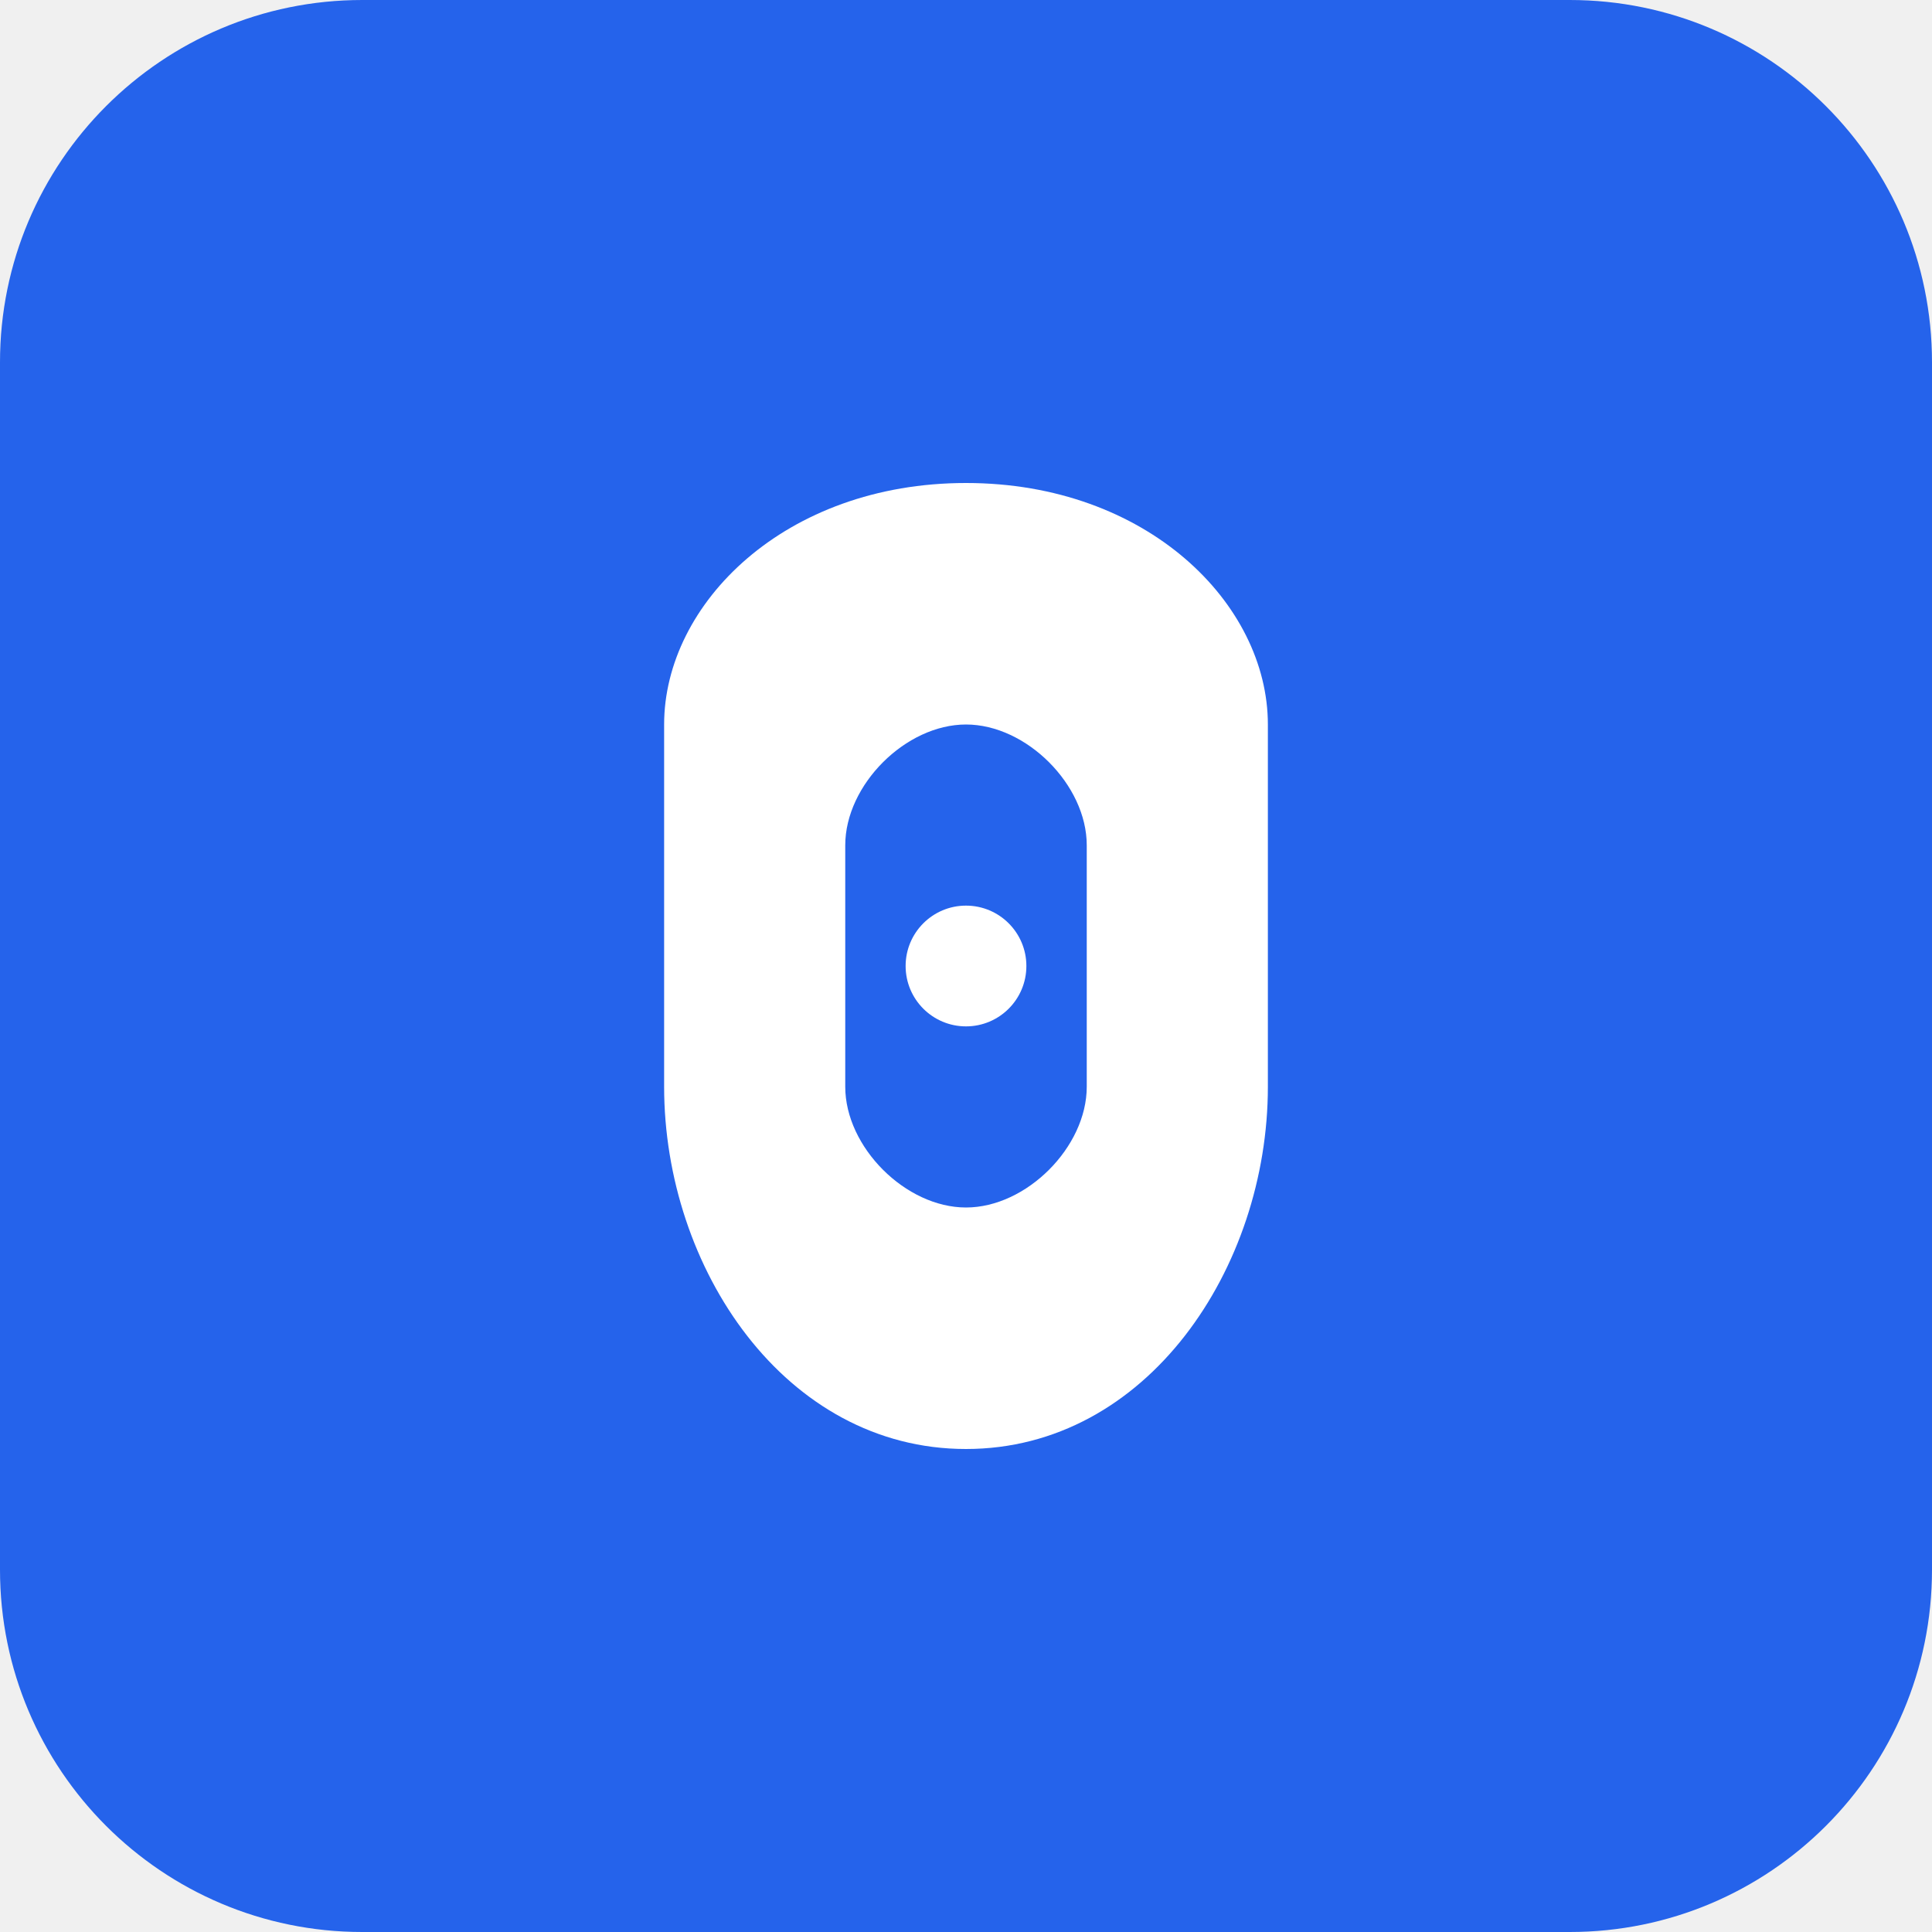
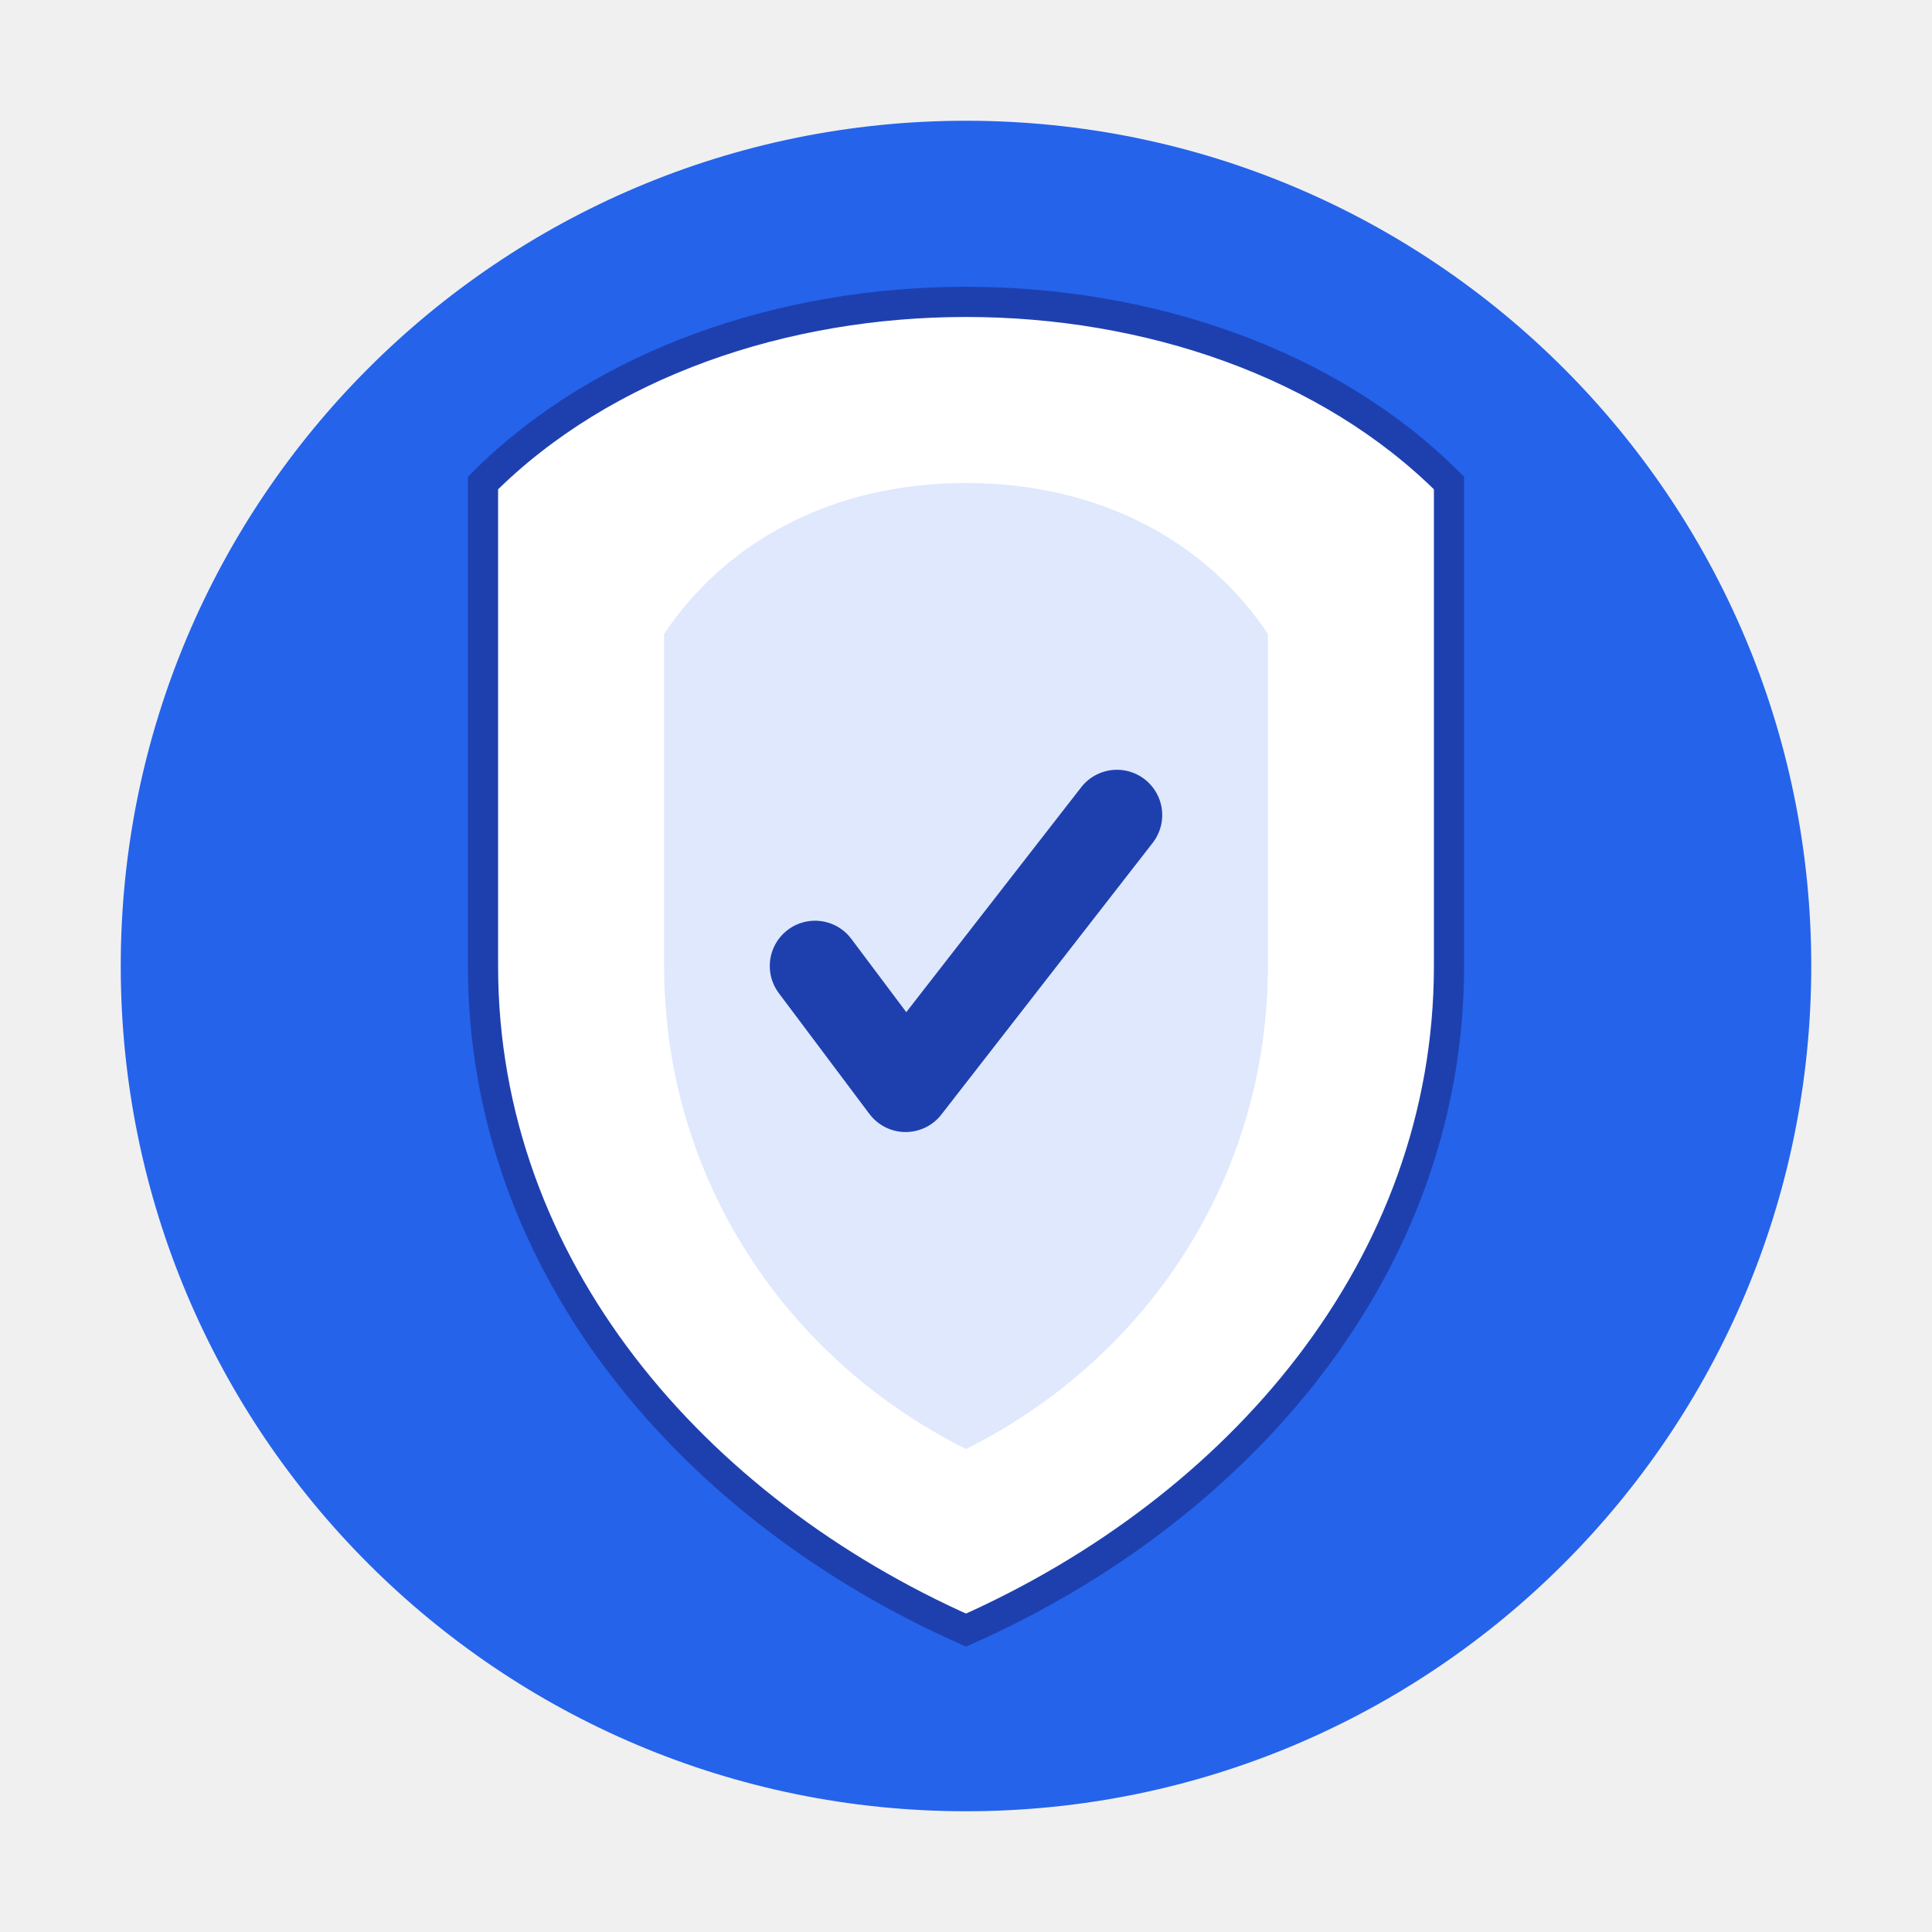
<svg xmlns="http://www.w3.org/2000/svg" width="128" height="128" viewBox="0 0 128 128" fill="none">
-   <rect width="128" height="128" rx="24" fill="#2563EB" />
-   <path d="M64 32C52 32 44 40 44 48C44 48 44 64 44 72C44 84 52 96 64 96C76 96 84 84 84 72C84 64 84 48 84 48C84 40 76 32 64 32Z" fill="white" />
-   <path d="M64 48C60 48 56 52 56 56V72C56 76 60 80 64 80C68 80 72 76 72 72V56C72 52 68 48 64 48Z" fill="#2563EB" />
-   <circle cx="64" cy="64" r="4" fill="white" />
+   <circle cx="64" cy="64" r="56" fill="#2563EB" />
+   <path d="M 64 20            C 76 20, 88 24, 96 32            L 96 64            C 96 84, 82 100, 64 108            C 46 100, 32 84, 32 64            L 32 32            C 40 24, 52 20, 64 20 Z" fill="white" stroke="#1E40AF" stroke-width="2" />
+   <path d="M 64 32            C 73 32, 80 36, 84 42            L 84 64            C 84 78, 76 90, 64 96            C 52 90, 44 78, 44 64            L 44 42            C 48 36, 55 32, 64 32 Z" fill="#2563EB" opacity="0.15" />
+   <path d="M 54 64 L 60 72 L 74 54" stroke="#1E40AF" stroke-width="6" stroke-linecap="round" stroke-linejoin="round" fill="none" />
</svg>
